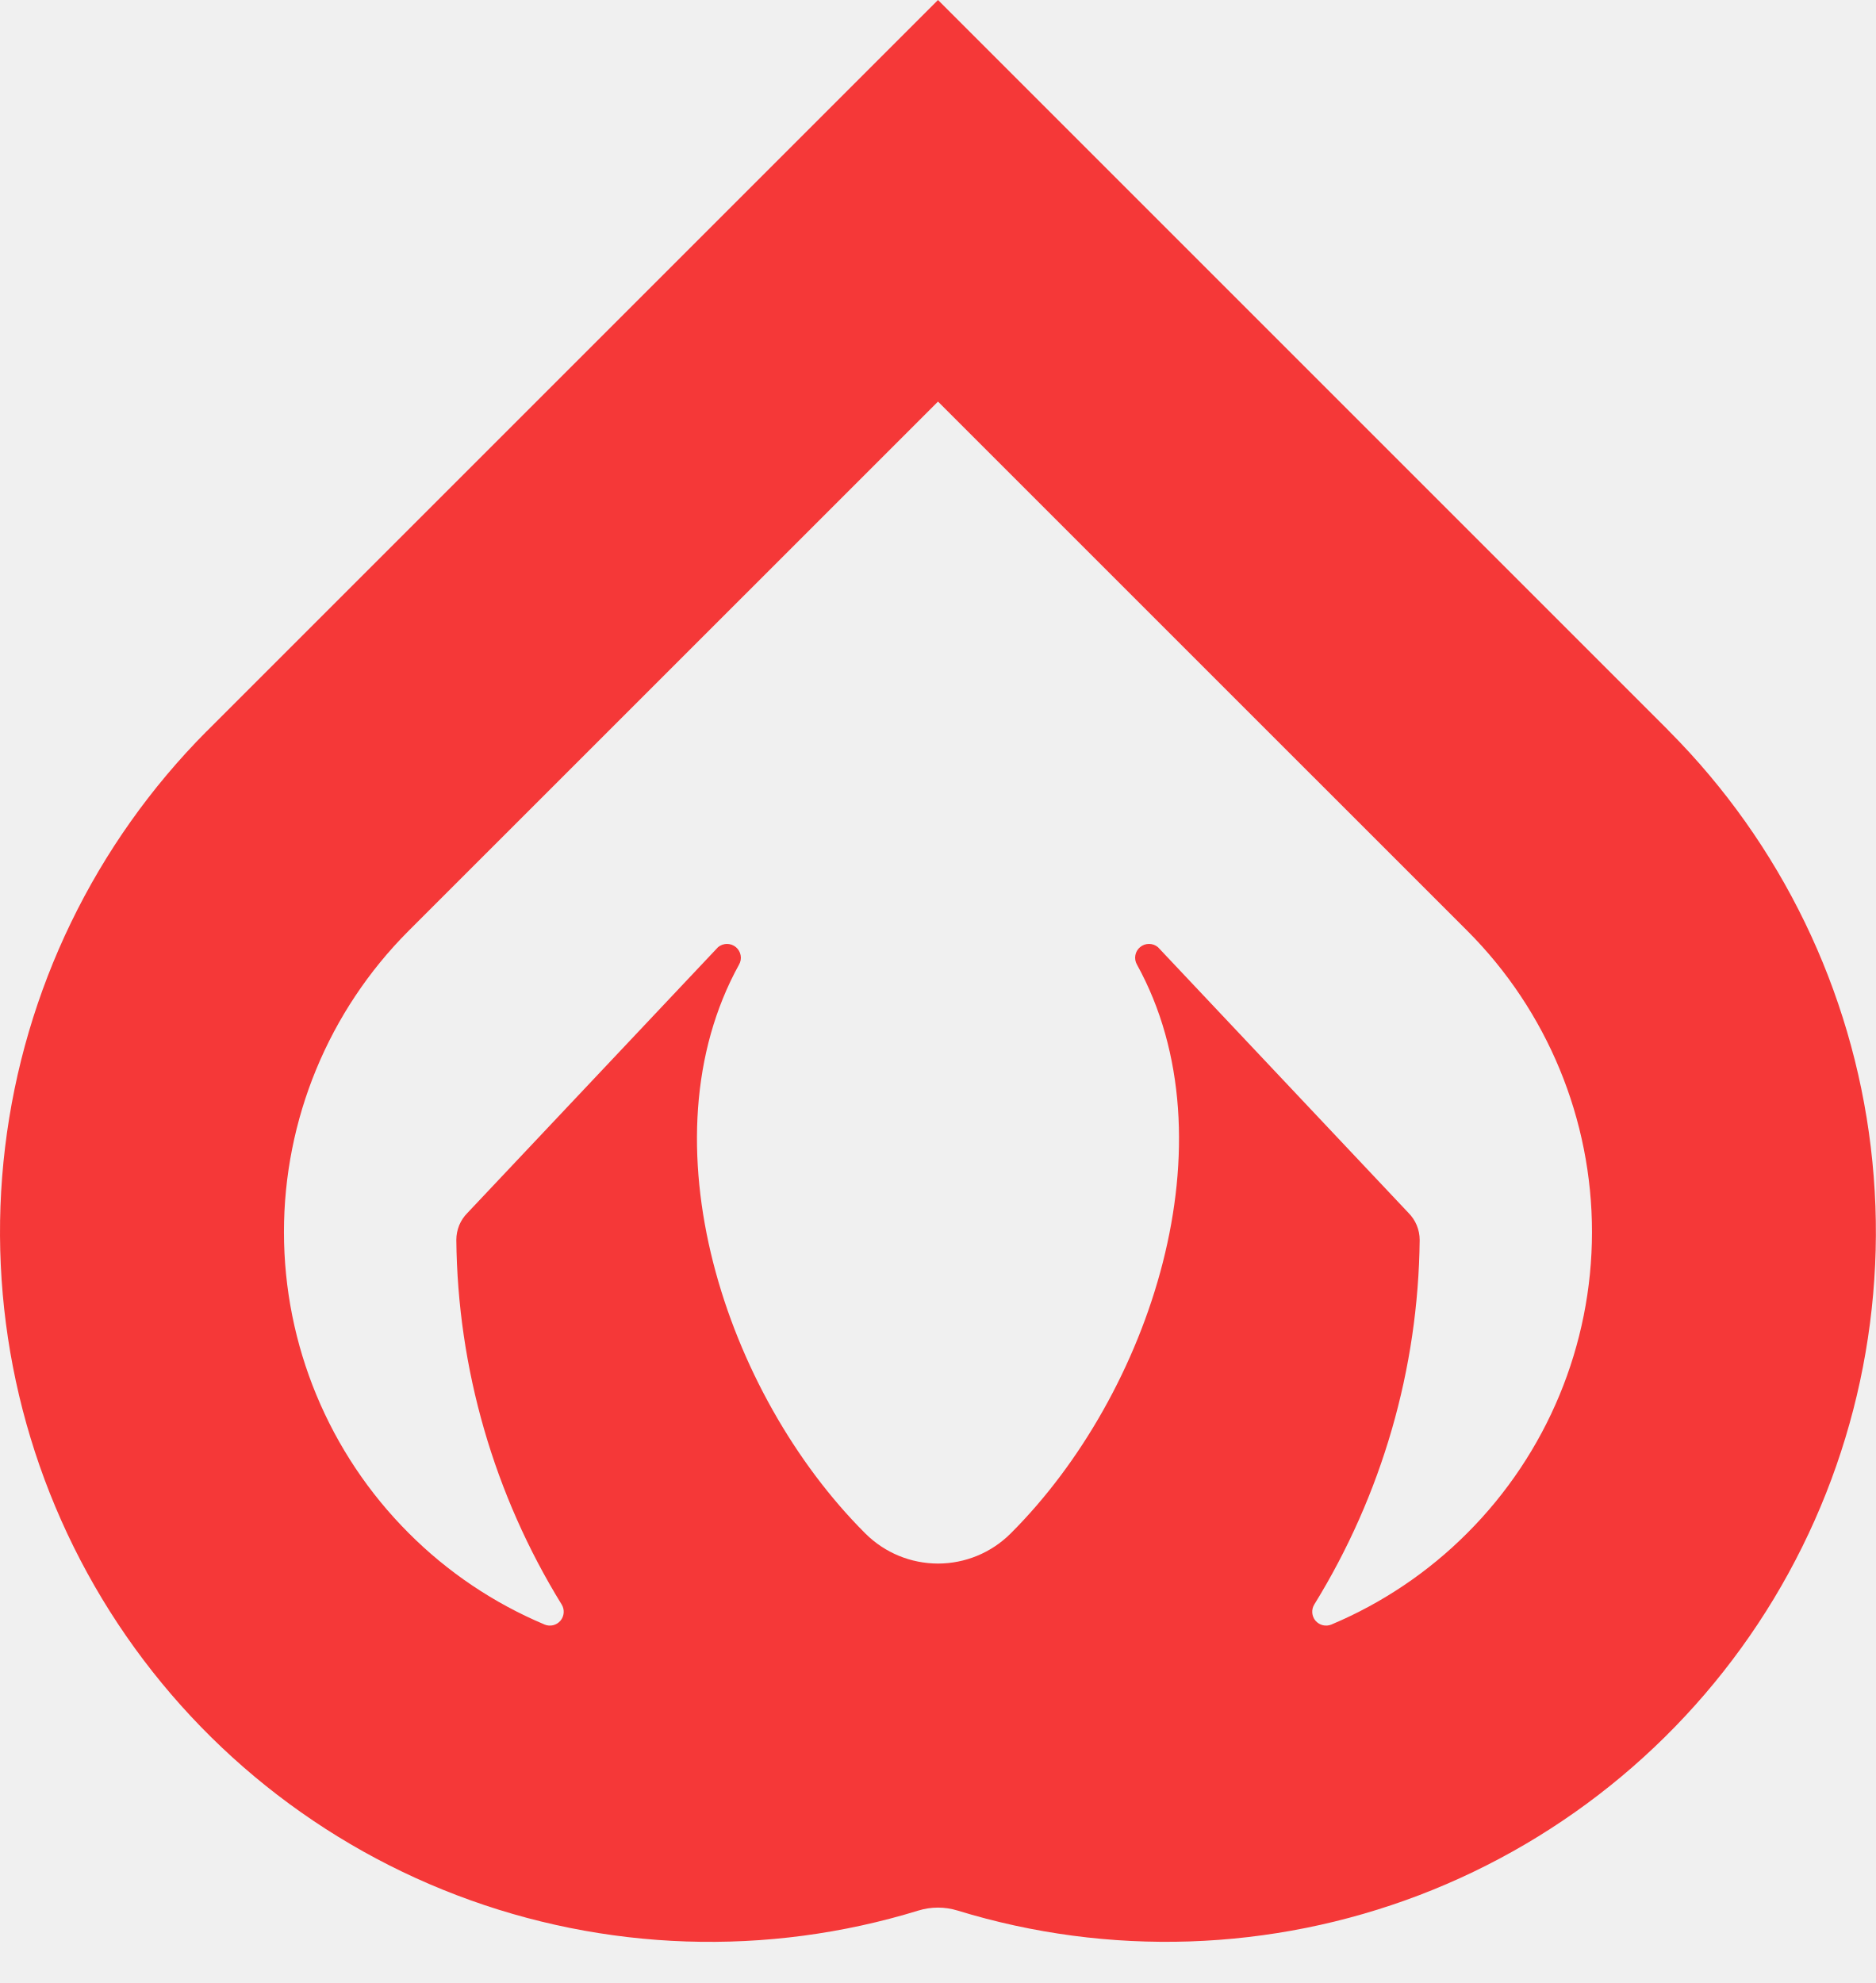
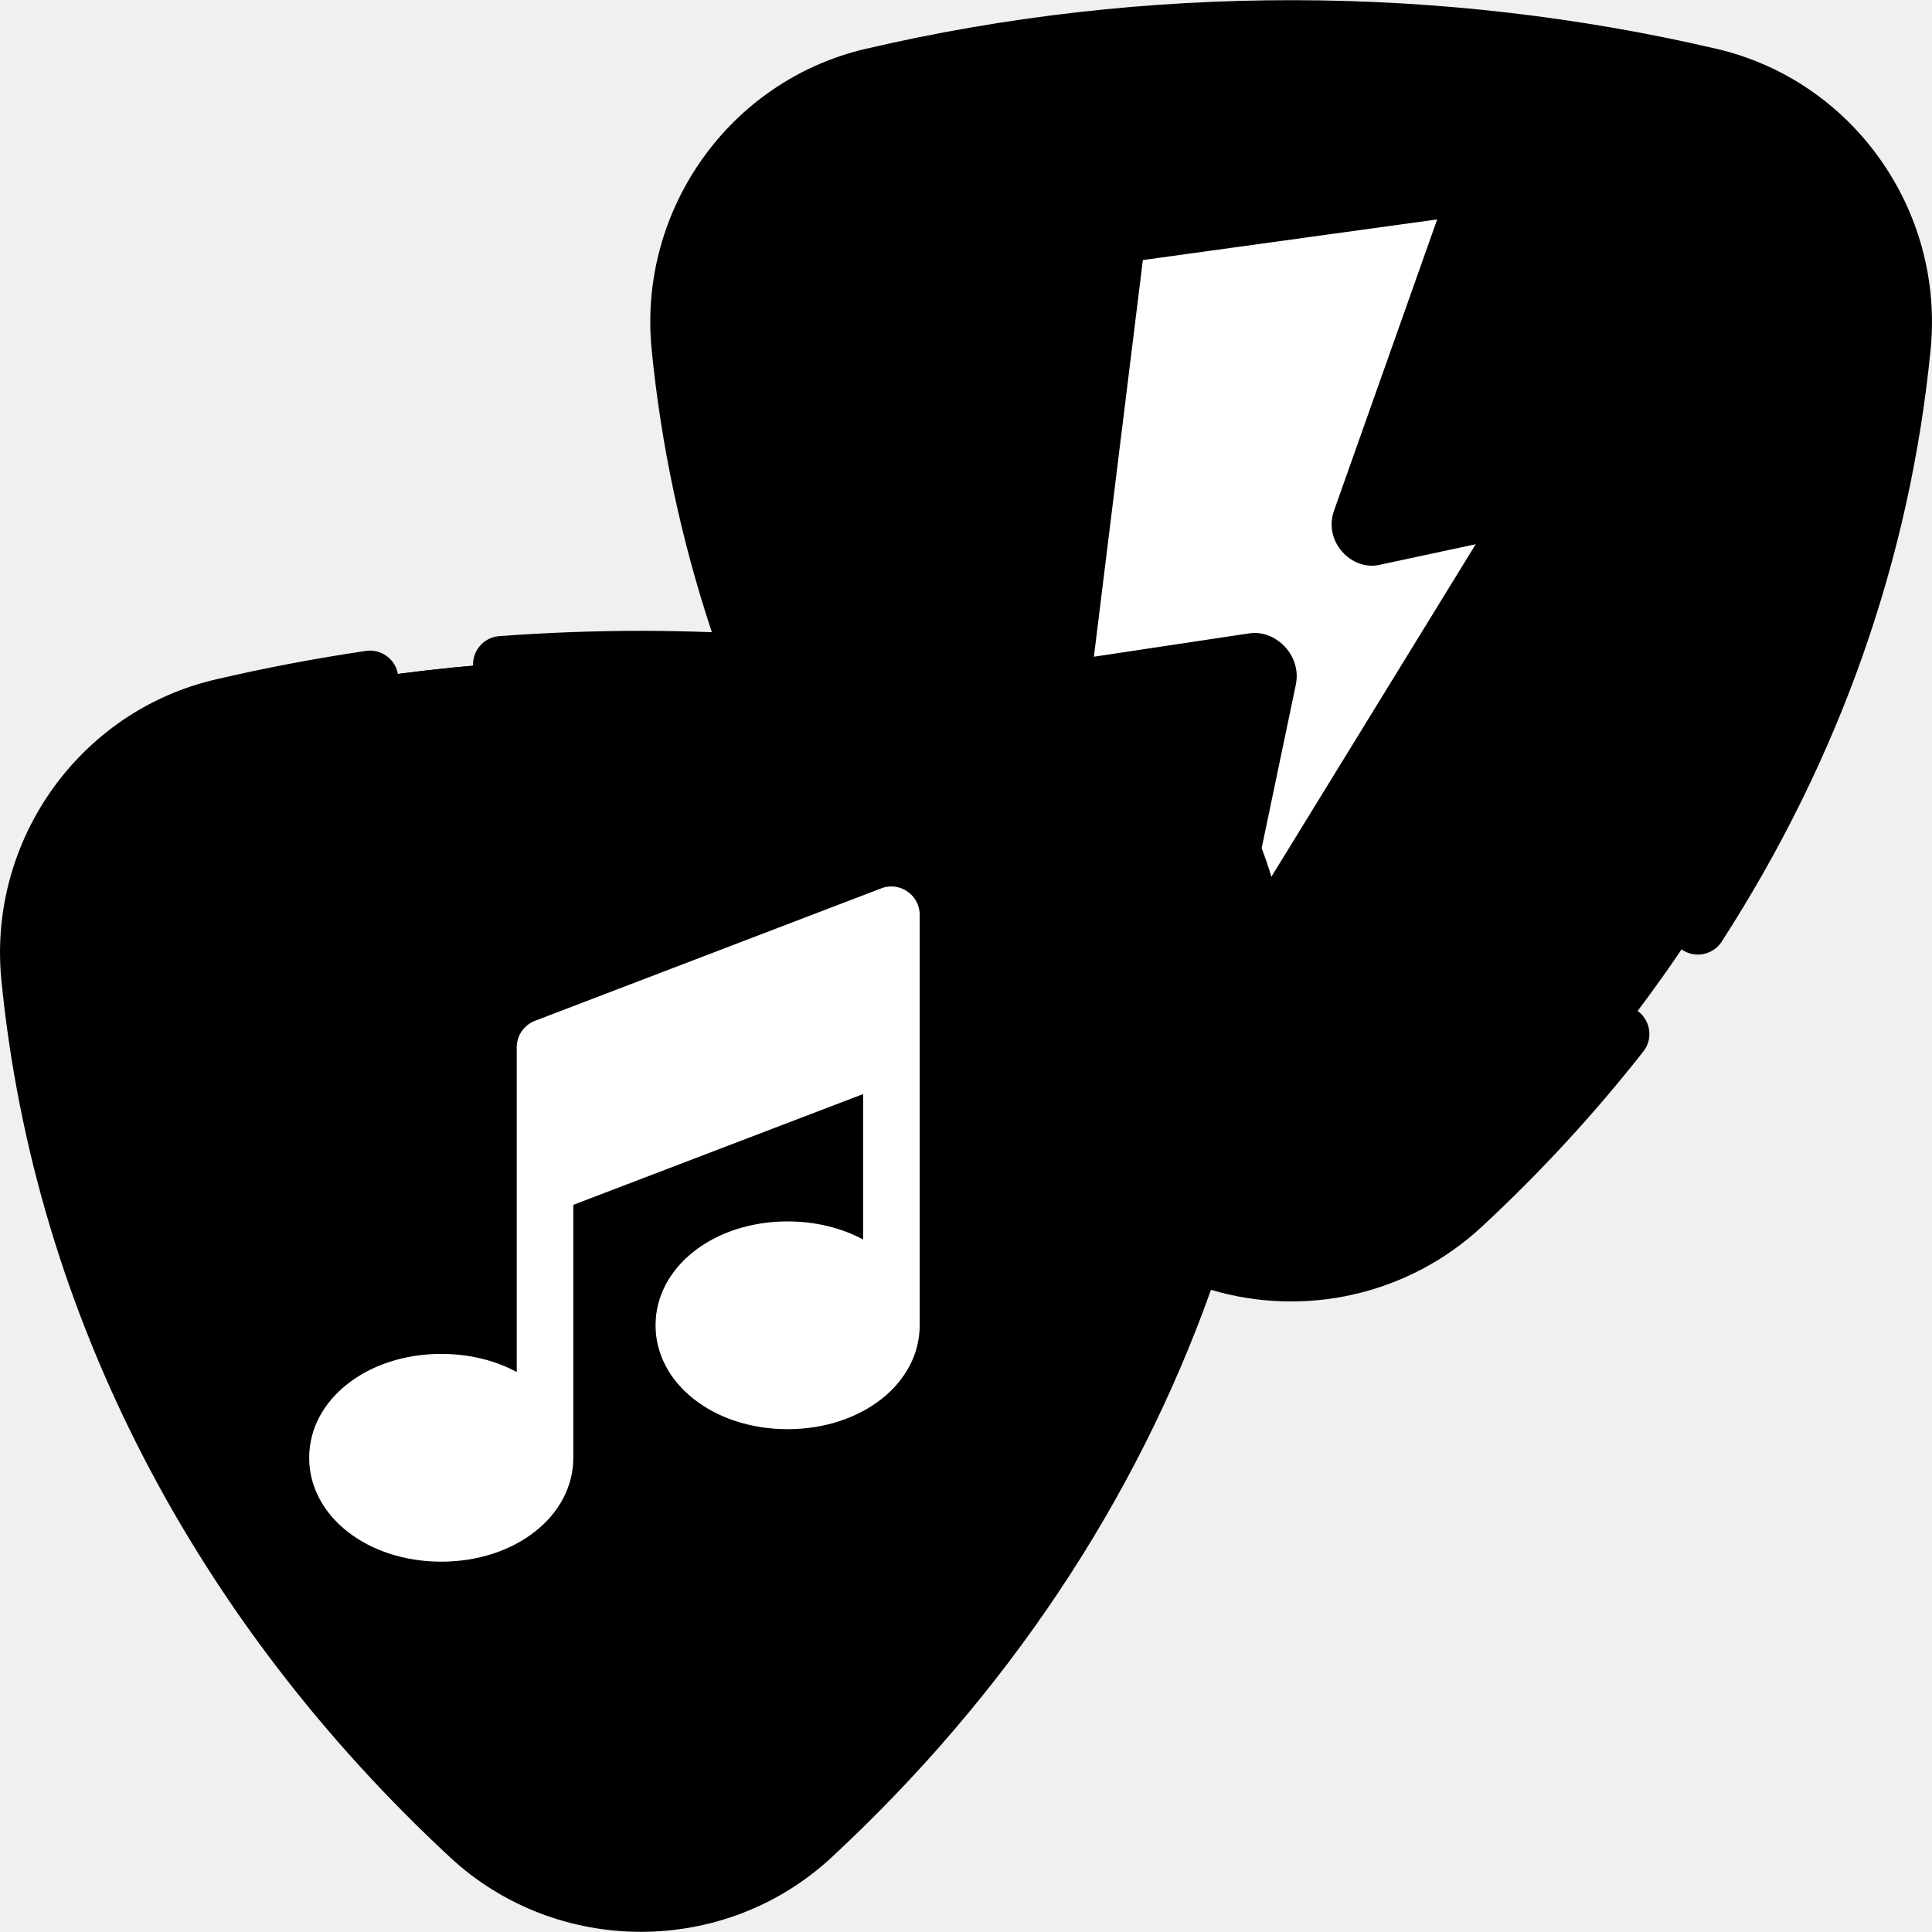
- <svg xmlns="http://www.w3.org/2000/svg" width="35" height="37" viewBox="0 0 35 37" fill="none">
-   <path d="M31.147 13.648L31.125 13.626C31.124 13.625 31.122 13.623 31.122 13.621L17.501 0L3.88 13.621C3.878 13.623 3.876 13.626 3.876 13.626L3.853 13.647C1.771 15.742 0.448 18.473 0.095 21.405C-0.258 24.338 0.38 27.304 1.906 29.833C3.433 32.362 5.761 34.308 8.521 35.361C11.28 36.415 14.313 36.516 17.136 35.648C17.373 35.575 17.628 35.575 17.865 35.648C20.688 36.515 23.721 36.414 26.48 35.361C29.239 34.307 31.567 32.361 33.094 29.833C34.62 27.304 35.258 24.338 34.905 21.405C34.553 18.473 33.23 15.742 31.147 13.648ZM8.723 22.63C8.657 22.696 8.604 22.775 8.568 22.861C8.533 22.948 8.514 23.041 8.514 23.135C8.538 25.539 9.218 27.89 10.479 29.937C10.508 29.983 10.521 30.038 10.517 30.092C10.513 30.146 10.492 30.198 10.457 30.24C10.421 30.282 10.374 30.311 10.321 30.324C10.268 30.337 10.212 30.333 10.162 30.312C9.213 29.913 8.352 29.334 7.625 28.605C6.136 27.116 5.299 25.097 5.298 22.991C5.297 20.886 6.131 18.865 7.618 17.374L17.501 7.493L27.383 17.374C28.87 18.865 29.704 20.885 29.703 22.991C29.702 25.097 28.865 27.116 27.376 28.605C26.649 29.334 25.788 29.913 24.84 30.312C24.789 30.333 24.733 30.337 24.68 30.324C24.627 30.311 24.58 30.281 24.544 30.24C24.509 30.198 24.488 30.146 24.484 30.092C24.48 30.038 24.493 29.983 24.522 29.937C25.784 27.89 26.463 25.539 26.488 23.135C26.488 23.041 26.469 22.948 26.433 22.861C26.397 22.775 26.344 22.696 26.278 22.63L21.604 17.672C21.557 17.633 21.498 17.612 21.438 17.612C21.377 17.612 21.319 17.633 21.272 17.672C21.226 17.71 21.194 17.764 21.183 17.824C21.172 17.884 21.183 17.945 21.213 17.998C23.028 21.283 21.467 26.002 18.864 28.605L18.85 28.619C18.491 28.974 18.006 29.174 17.5 29.174C16.995 29.173 16.51 28.974 16.151 28.618L16.138 28.605C13.534 26.002 11.974 21.284 13.789 17.998C13.819 17.946 13.83 17.884 13.819 17.825C13.808 17.765 13.776 17.711 13.73 17.672C13.683 17.634 13.625 17.612 13.564 17.612C13.504 17.612 13.445 17.634 13.398 17.672L8.723 22.63Z" fill="#F53838" />
+ <svg xmlns="http://www.w3.org/2000/svg" width="35" height="35" viewBox="0 0 35 35" fill="none">
+   <path d="M30.976 1.367C28.552 0.8 26.007 0.498 23.38 0.498C20.754 0.498 18.208 0.8 15.785 1.367C13.563 1.886 12.082 3.99 12.305 6.261C12.499 8.236 12.948 10.152 13.621 11.983L14.26 12.677L19.889 13.634L21.701 15.822L21.359 21.459L21.61 22.691C23.22 23.367 25.137 23.081 26.484 21.831C30.969 17.67 33.868 12.234 34.455 6.261C34.678 3.99 33.198 1.886 30.976 1.367Z" fill="black" />
+   <path d="M16.905 5.578C16.682 3.307 18.163 1.203 20.385 0.683C20.506 0.655 20.628 0.628 20.75 0.601C19.049 0.733 17.39 0.992 15.785 1.367C13.563 1.886 12.082 3.99 12.305 6.261C12.499 8.236 12.948 10.152 13.621 11.983L14.26 12.677L19.163 13.511C17.956 11.033 17.179 8.364 16.905 5.578Z" fill="black" />
+   <path d="M24.876 21.147C23.663 20.021 22.566 18.801 21.599 17.503L21.359 21.459L21.61 22.691C23.131 23.33 24.927 23.109 26.257 22.027C25.76 21.825 25.291 21.532 24.876 21.147Z" fill="black" />
+   <path d="M27.304 9.192L24.863 9.715C24.7 9.715 24.587 9.554 24.641 9.401L26.54 4.041C26.654 3.718 26.386 3.389 26.047 3.436L20.581 4.191C20.376 4.219 20.216 4.382 20.191 4.587L19.288 11.907C19.252 12.198 19.503 12.443 19.793 12.399L22.697 11.963C22.866 11.963 22.993 12.115 22.963 12.281L22.312 15.398L22.214 15.674L22.419 17.041L22.694 17.381L27.503 9.553C27.602 9.396 27.489 9.192 27.304 9.192Z" fill="white" />
+   <path d="M24.657 10.607L22.55 10.941C22.22 10.993 21.939 10.702 22.002 10.374L23.271 3.819L20.581 4.191C20.376 4.219 20.216 4.382 20.191 4.587L19.274 12.02C19.245 12.254 19.447 12.451 19.68 12.416L22.697 11.963C22.866 11.963 22.993 12.115 22.963 12.281L22.312 15.398L22.214 15.674L22.411 16.99L24.893 10.905C24.957 10.748 24.825 10.581 24.657 10.607Z" fill="white" />
+   <path d="M19.195 12.792C16.772 12.225 14.226 11.923 11.6 11.923C8.974 11.923 6.428 12.225 4.005 12.792C1.783 13.311 0.302 15.415 0.525 17.686C1.112 23.659 4.011 29.095 8.496 33.256C10.245 34.878 12.955 34.878 14.704 33.256C19.189 29.095 22.088 23.659 22.675 17.686C22.898 15.415 21.417 13.311 19.195 12.792Z" fill="black" />
+   <path d="M13.096 32.572C8.611 28.411 5.712 22.975 5.125 17.003C4.902 14.732 6.383 12.628 8.604 12.108C8.726 12.08 8.848 12.053 8.97 12.026C7.269 12.158 5.61 12.417 4.005 12.792C1.783 13.311 0.302 15.415 0.525 17.686C1.112 23.659 4.011 29.095 8.496 33.256C10.171 34.81 12.727 34.874 14.477 33.452C13.98 33.249 13.511 32.957 13.096 32.572Z" fill="black" />
+   <path d="M14.26 25.361C15.297 25.361 16.139 24.748 16.139 23.992C16.139 23.236 15.297 22.623 14.26 22.623C13.222 22.623 12.381 23.236 12.381 23.992C12.381 24.748 13.222 25.361 14.26 25.361Z" fill="white" />
+   <path d="M14.169 23.992C14.169 23.472 14.567 23.02 15.154 22.788C14.888 22.683 14.583 22.623 14.259 22.623C13.222 22.623 12.381 23.236 12.381 23.992C12.381 24.748 13.222 25.361 14.259 25.361C14.583 25.361 14.888 25.301 15.154 25.196C14.567 24.965 14.169 24.512 14.169 23.992Z" fill="white" />
+   <path d="M16.139 19.06L9.79 21.459V18.957L15.733 16.712C15.929 16.637 16.139 16.782 16.139 16.992V19.06Z" fill="white" />
+   <path d="M11.497 18.312L9.79 18.957V21.459L11.497 20.814V18.312Z" fill="white" />
+   <path d="M7.987 27.76C9.025 27.76 9.866 27.147 9.866 26.391C9.866 25.635 9.025 25.023 7.987 25.023C6.949 25.023 6.108 25.635 6.108 26.391C6.108 27.147 6.949 27.76 7.987 27.76Z" fill="white" />
+   <path d="M7.896 26.391C7.896 25.871 8.294 25.419 8.881 25.187C8.615 25.082 8.31 25.023 7.987 25.023C6.949 25.023 6.108 25.635 6.108 26.391C6.108 27.147 6.949 27.76 7.987 27.76C8.31 27.76 8.615 27.7 8.881 27.595C8.294 27.364 7.896 26.911 7.896 26.391Z" fill="white" />
+   <path d="M14.269 22.127C12.927 22.127 11.876 22.953 11.876 24.009C11.876 25.064 12.927 25.891 14.269 25.891C15.61 25.891 16.661 25.064 16.661 24.009C16.661 23.276 16.661 17.321 16.661 16.572C16.661 16.215 16.301 15.964 15.965 16.093C15.877 16.127 9.765 18.465 9.686 18.495C9.49 18.573 9.361 18.763 9.361 18.972V24.855C8.976 24.648 8.506 24.527 7.994 24.527C6.652 24.527 5.601 25.354 5.601 26.409C5.601 27.464 6.652 28.291 7.994 28.291C9.335 28.291 10.386 27.464 10.386 26.409V21.827L15.636 19.82V22.455C15.251 22.248 14.781 22.127 14.269 22.127ZM14.269 24.865C13.541 24.865 12.902 24.465 12.902 24.009C12.902 23.553 13.541 23.152 14.269 23.152C14.997 23.152 15.636 23.553 15.636 24.009C15.636 24.465 14.997 24.865 14.269 24.865ZM7.994 27.265C7.266 27.265 6.627 26.865 6.627 26.409C6.627 25.952 7.266 25.552 7.994 25.552C8.722 25.552 9.361 25.952 9.361 26.409C9.361 26.865 8.722 27.265 7.994 27.265ZM10.386 20.73V19.325L15.636 17.317V18.722L10.386 20.73Z" fill="white" />
+   <path d="M30.329 16.503C30.175 16.741 30.244 17.058 30.482 17.212C30.72 17.365 31.037 17.296 31.191 17.058C33.329 13.741 34.602 10.131 34.975 6.33C35.224 3.8 33.559 1.46 31.102 0.886C26.134 -0.276 20.775 -0.306 15.678 0.886C13.221 1.46 11.556 3.8 11.805 6.33C11.975 8.063 12.342 9.783 12.896 11.453C12.468 11.437 12.039 11.428 11.61 11.428C10.759 11.428 9.896 11.461 9.044 11.524C8.761 11.546 8.55 11.792 8.571 12.074C8.592 12.357 8.839 12.567 9.12 12.547C9.947 12.485 10.785 12.454 11.61 12.454C13.444 12.454 15.301 12.608 17.106 12.912C19.245 13.272 20.092 13.48 20.978 14.353C21.87 15.232 22.292 16.456 22.175 17.654C21.604 23.465 18.735 28.844 14.365 32.898C12.819 34.333 10.398 34.33 8.855 32.898C4.376 28.743 1.603 23.33 1.045 17.654C0.847 15.635 2.173 13.767 4.131 13.309C4.996 13.107 5.886 12.938 6.778 12.807C7.058 12.765 7.252 12.505 7.211 12.225C7.169 11.944 6.908 11.751 6.629 11.792C5.709 11.928 4.79 12.102 3.898 12.311C1.441 12.885 -0.224 15.226 0.025 17.755C0.624 23.859 3.583 29.406 8.157 33.65C10.094 35.446 13.127 35.446 15.063 33.65C18.229 30.712 20.571 27.204 21.938 23.366C23.636 23.872 25.512 23.46 26.843 22.225C27.904 21.241 28.889 20.172 29.771 19.048C29.946 18.826 29.907 18.503 29.685 18.328C29.462 18.154 29.14 18.192 28.965 18.415C28.116 19.497 27.167 20.526 26.146 21.473C25.098 22.445 23.615 22.785 22.26 22.392C22.889 20.352 23.161 18.393 23.21 17.554L27.946 9.845C28.307 9.276 27.776 8.587 27.207 8.709L25.302 9.117L27.033 4.231C27.276 3.545 26.706 2.847 25.987 2.946L20.521 3.701C20.087 3.761 19.745 4.107 19.692 4.543L18.749 12.183C17.206 11.851 15.617 11.626 14 11.512C13.396 9.794 13.001 8.019 12.825 6.229C12.627 4.21 13.954 2.342 15.912 1.884C20.729 0.758 25.928 0.729 30.869 1.884C32.827 2.342 34.154 4.21 33.955 6.229C33.598 9.867 32.378 13.323 30.329 16.503ZM22.083 14.052C21.677 13.55 21.195 13.135 20.619 12.813L22.398 12.546L22.083 14.052ZM20.704 4.711L26.036 3.975L24.168 9.248C23.968 9.812 24.484 10.34 24.98 10.235L26.734 9.859L23.032 15.884C22.996 15.754 22.898 15.47 22.856 15.365L23.475 12.404C23.586 11.873 23.11 11.402 22.631 11.474L19.817 11.897L20.704 4.711Z" fill="black" />
</svg>
